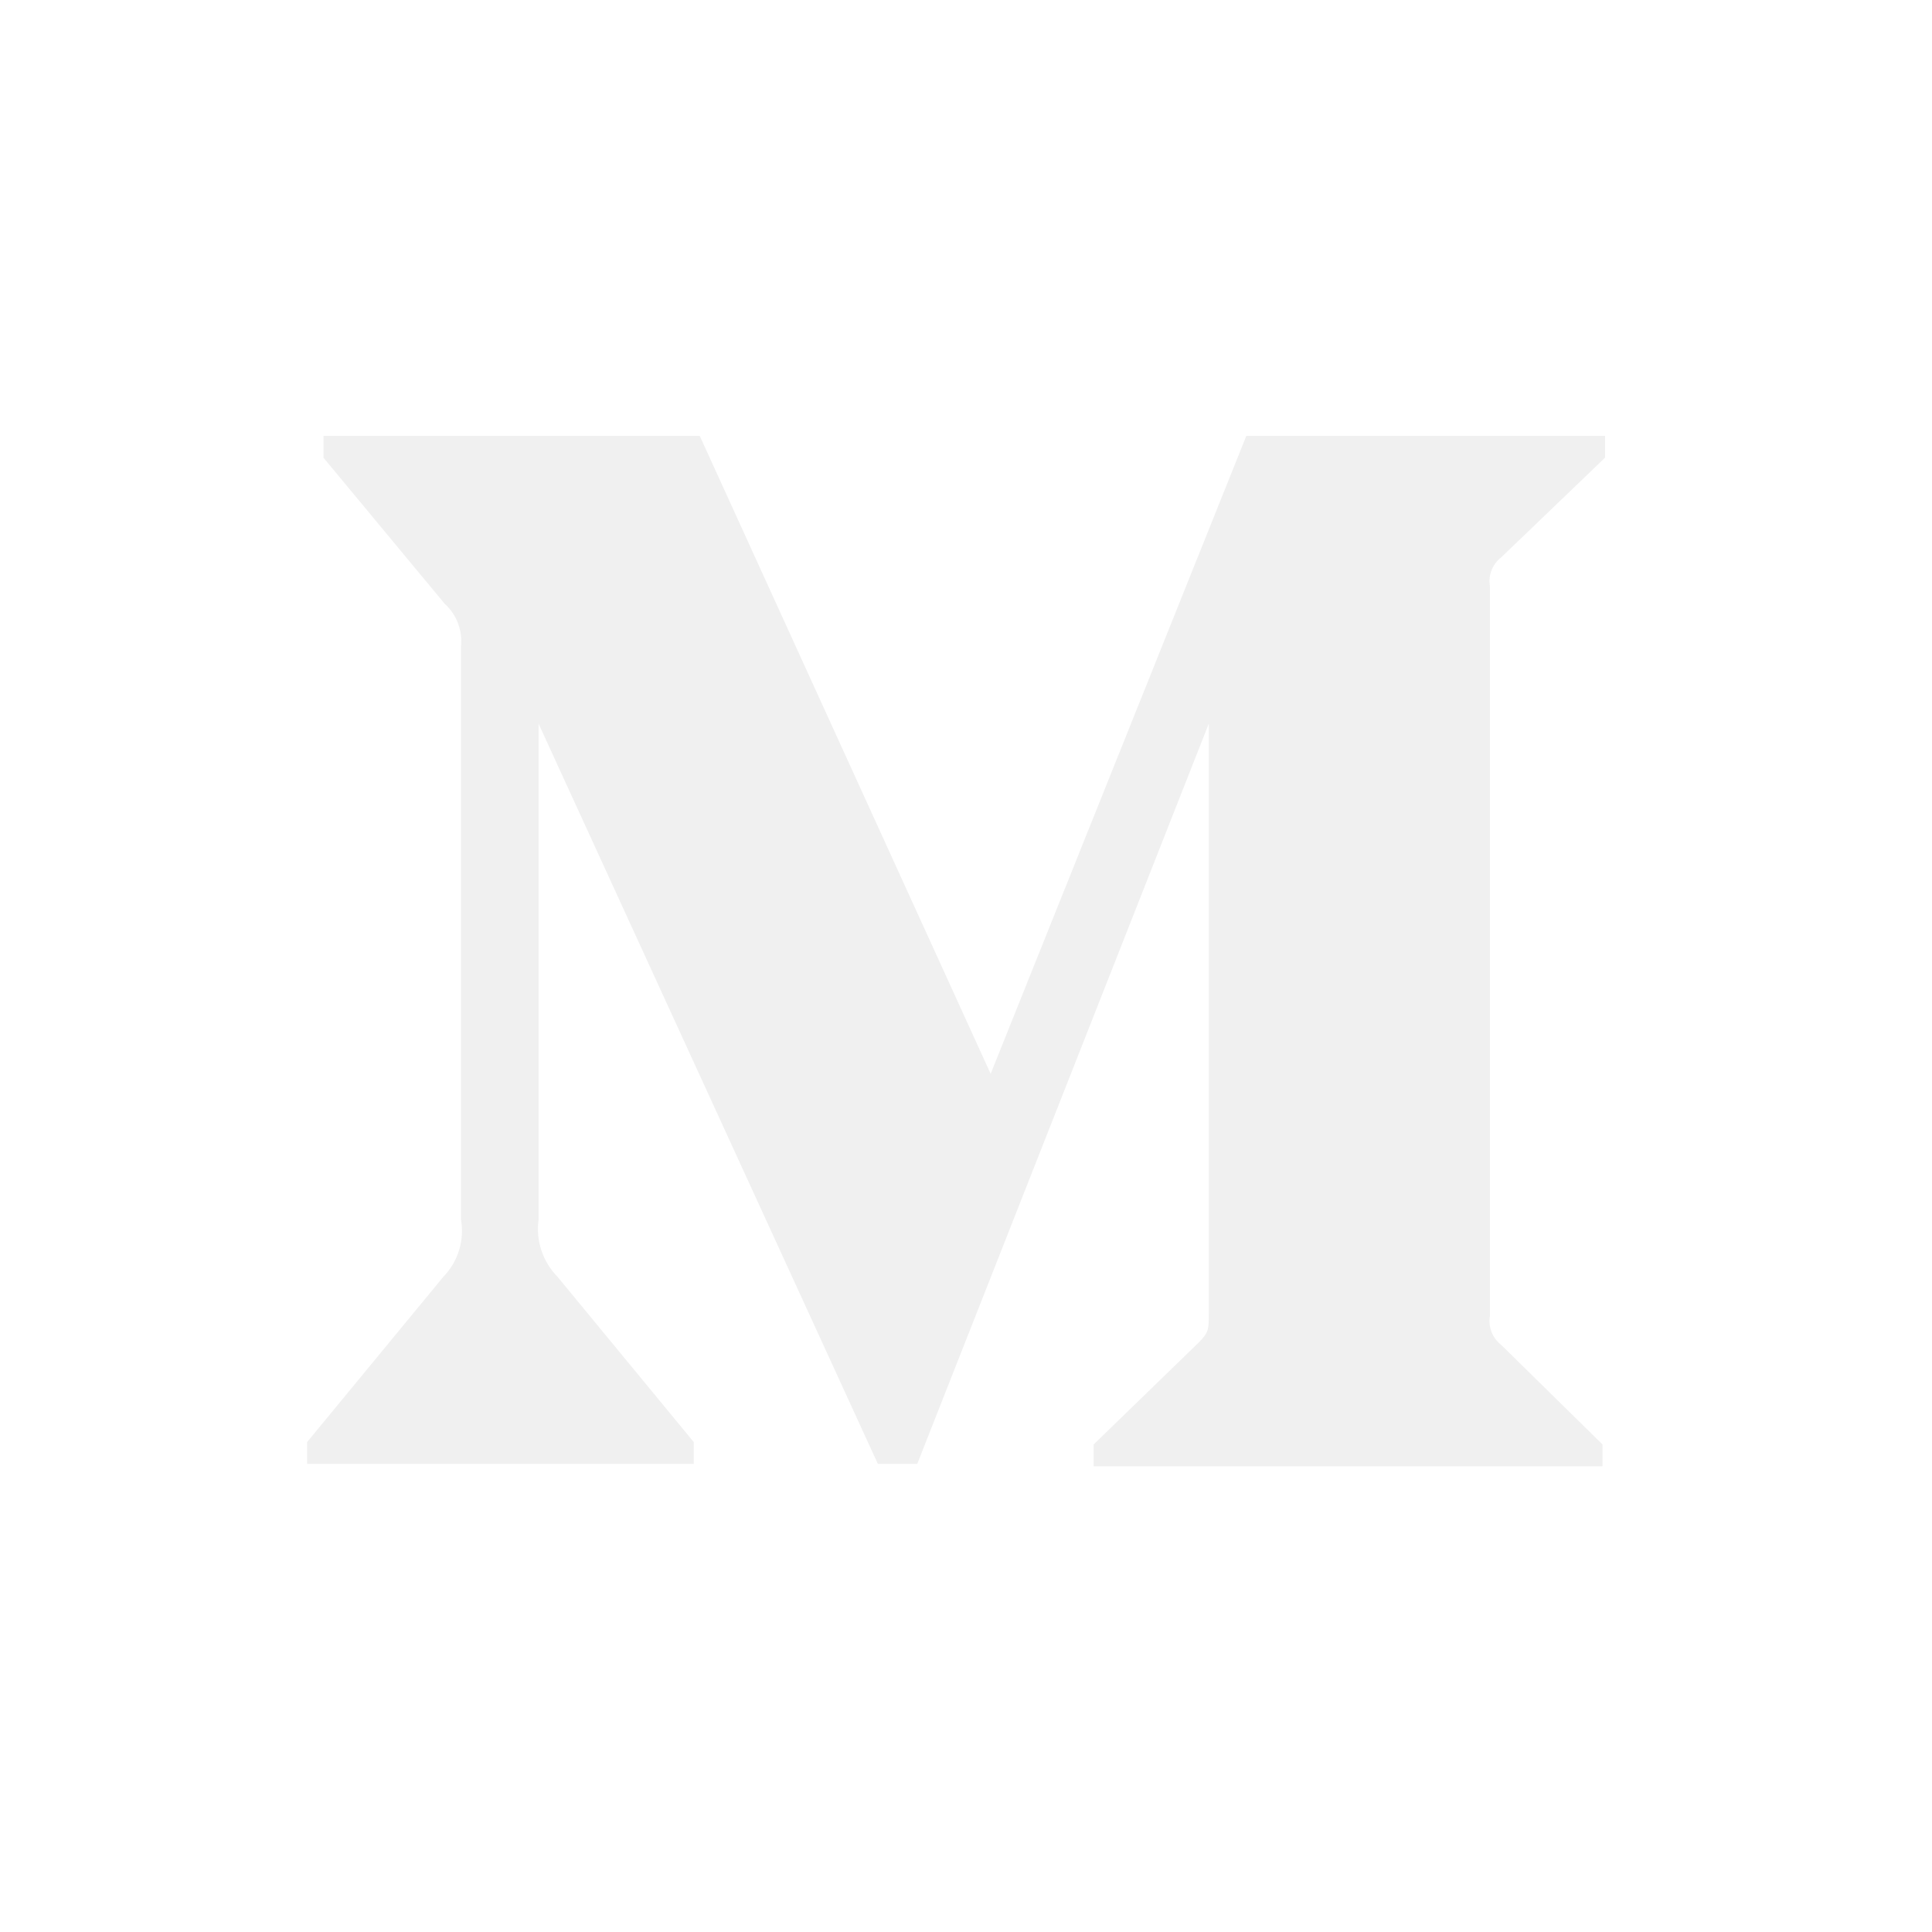
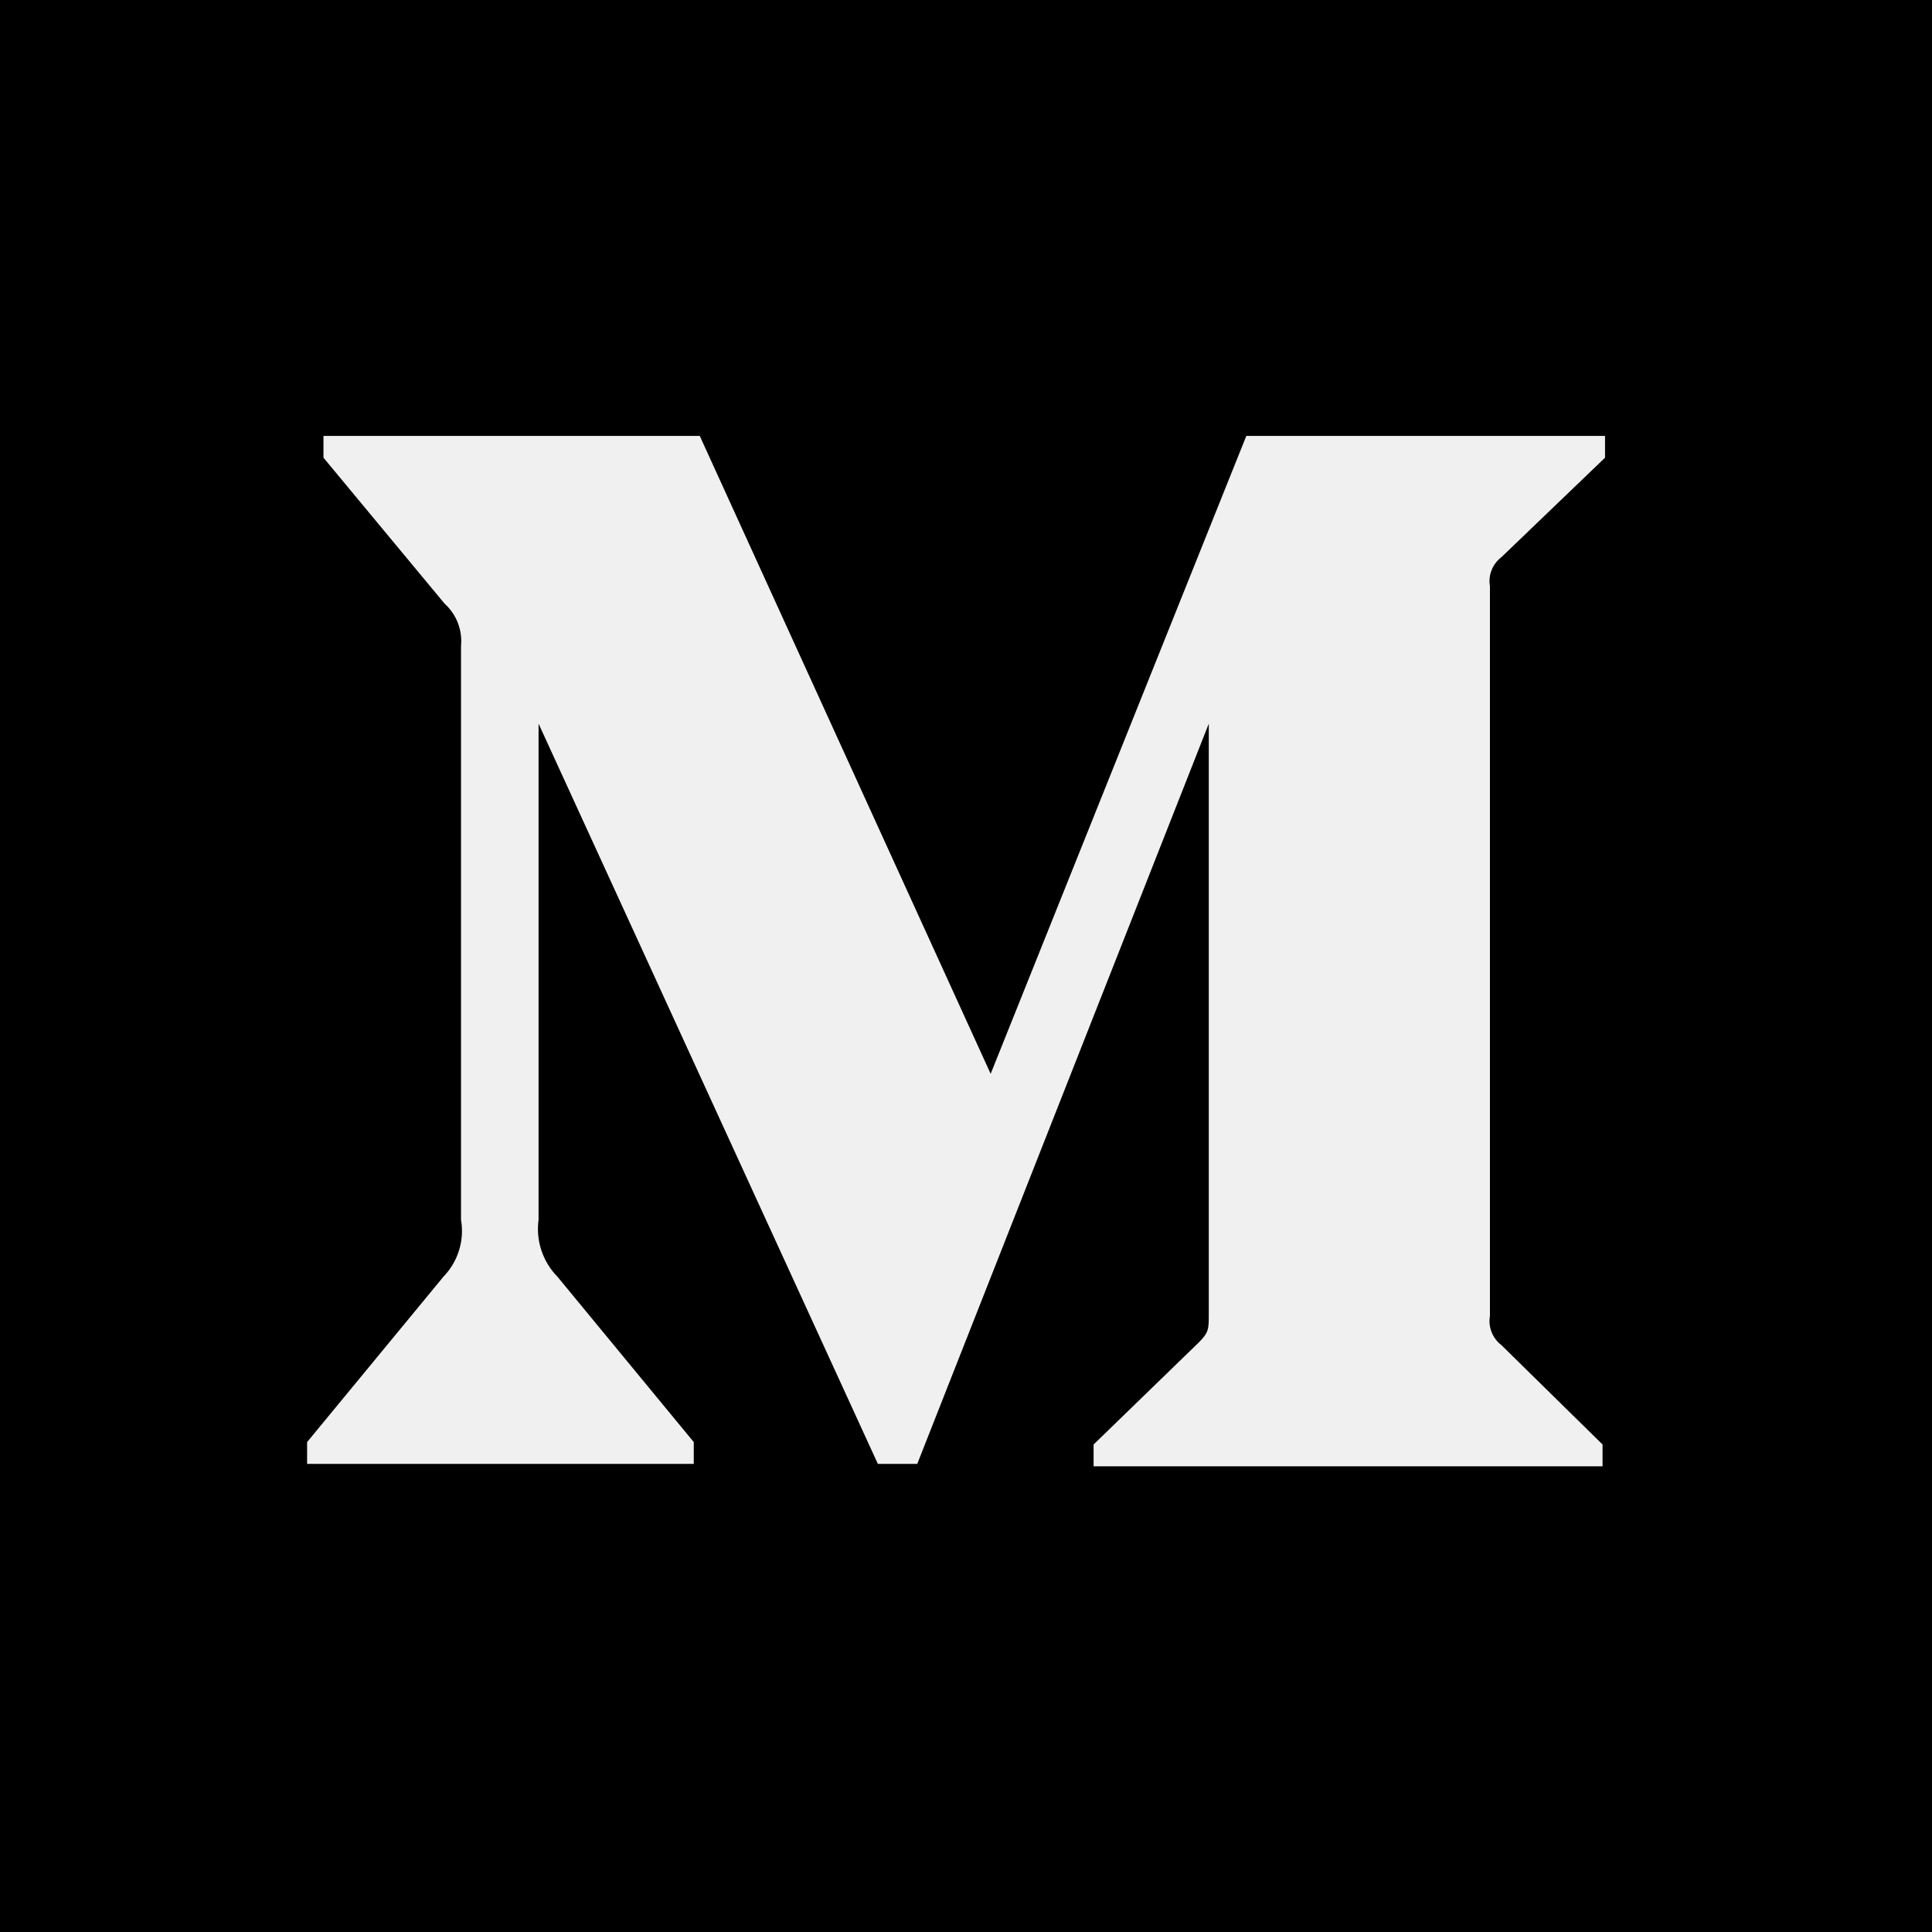
<svg xmlns="http://www.w3.org/2000/svg" width="21" height="21" viewBox="0 0 21 21" fill="none">
-   <path d="M0 0V21H21V0H0ZM17.446 4.975L16.32 6.056C16.223 6.13 16.174 6.252 16.195 6.371V14.305C16.174 14.425 16.223 14.547 16.32 14.621L17.419 15.701V15.938H11.887V15.701L13.027 14.595C13.139 14.483 13.139 14.45 13.139 14.279V7.866L9.97 15.912H9.542L5.854 7.866V13.258C5.823 13.484 5.898 13.713 6.059 13.877L7.541 15.675V15.912H3.338V15.675L4.82 13.877C4.979 13.713 5.05 13.483 5.011 13.258V7.023C5.028 6.849 4.962 6.678 4.833 6.562L3.516 4.975V4.738H7.606L10.768 11.672L13.547 4.738H17.446V4.975Z" fill="white" />
+   <path d="M0 0V21H21V0H0ZM17.446 4.975L16.32 6.056C16.223 6.13 16.174 6.252 16.195 6.371V14.305C16.174 14.425 16.223 14.547 16.32 14.621L17.419 15.701V15.938H11.887V15.701L13.027 14.595C13.139 14.483 13.139 14.45 13.139 14.279V7.866L9.97 15.912H9.542L5.854 7.866V13.258C5.823 13.484 5.898 13.713 6.059 13.877L7.541 15.675V15.912H3.338V15.675L4.82 13.877C4.979 13.713 5.05 13.483 5.011 13.258V7.023C5.028 6.849 4.962 6.678 4.833 6.562L3.516 4.975V4.738H7.606L10.768 11.672L13.547 4.738H17.446V4.975Z" fill="#000" />
</svg>
